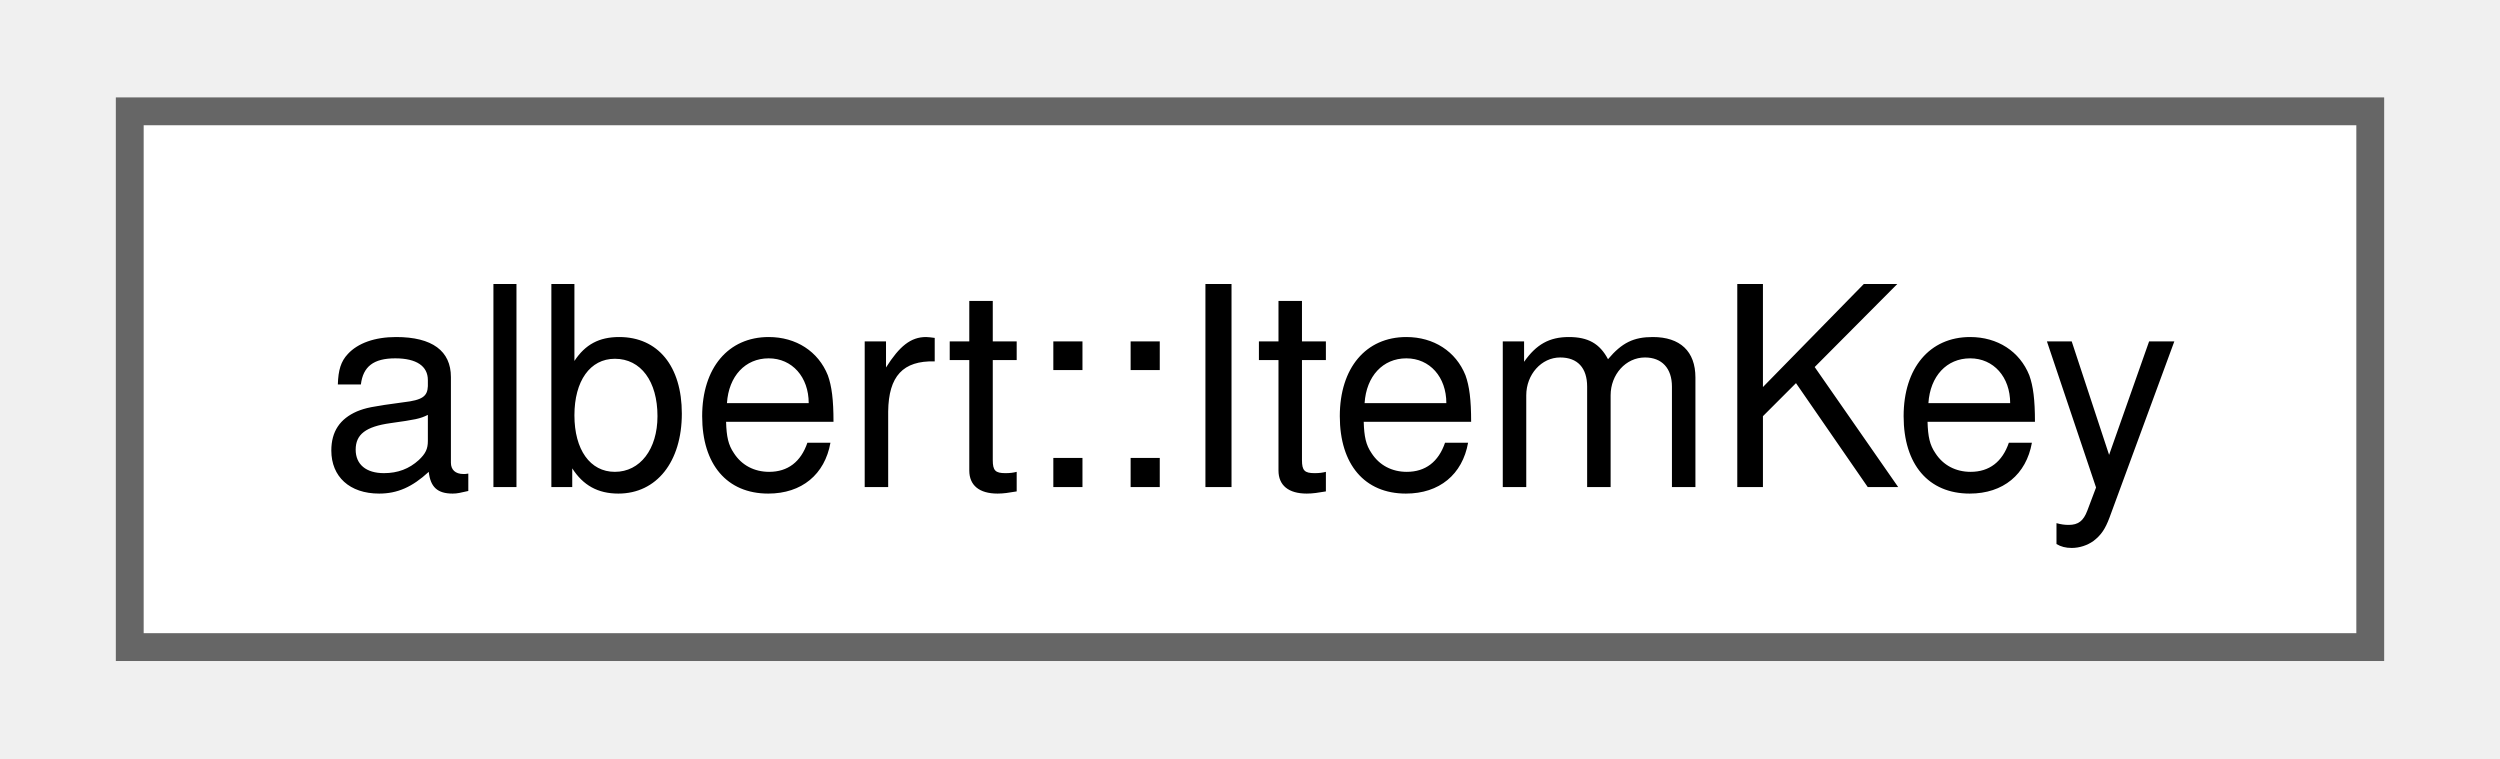
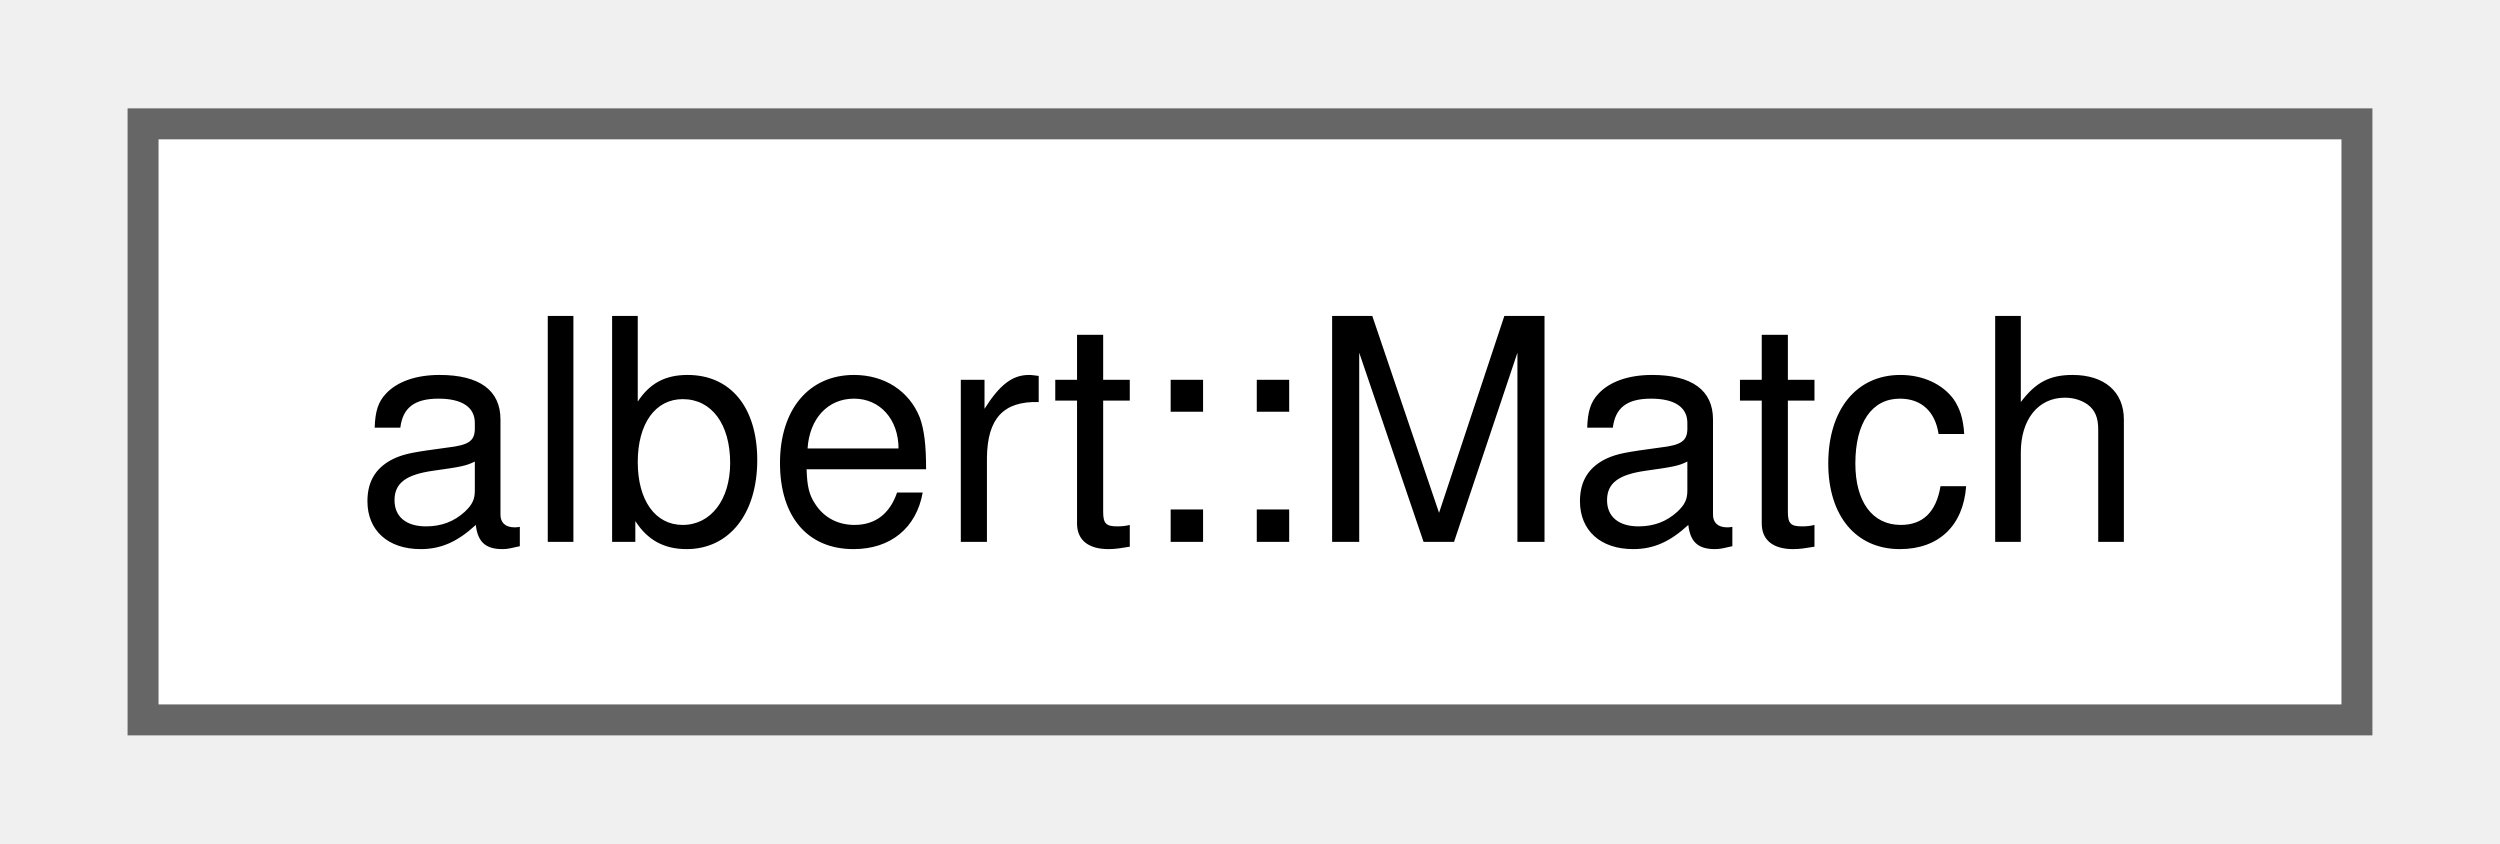
- <svg xmlns="http://www.w3.org/2000/svg" xmlns:xlink="http://www.w3.org/1999/xlink" width="89pt" height="27pt" viewBox="0.00 0.00 88.50 27.25">
+ <svg xmlns="http://www.w3.org/2000/svg" xmlns:xlink="http://www.w3.org/1999/xlink" width="80pt" height="27pt" viewBox="0.00 0.00 79.50 27.25">
  <g id="graph0" class="graph" transform="scale(1 1) rotate(0) translate(4 23.25)">
    <g id="Node000000" class="node">
      <g id="a_Node000000">
-         <a xlink:href="structalbert_1_1ItemKey.html" target="_top" xlink:title=" ">
-           <polygon fill="white" stroke="#666666" points="80.5,-19.25 0,-19.25 0,0 80.5,0 80.5,-19.25" />
-           <text text-anchor="middle" x="40.25" y="-5.75" font-family="Helvetica,sans-Serif" font-size="10.00">albert::ItemKey</text>
+         <a xlink:href="classalbert_1_1Match.html" target="_top" xlink:title="Augmented match score.">
+           <polygon fill="white" stroke="#666666" points="71.5,-19.25 0,-19.25 0,0 71.5,0 71.5,-19.25" />
+           <text text-anchor="middle" x="35.75" y="-5.75" font-family="Helvetica,sans-Serif" font-size="10.00">albert::Match</text>
        </a>
      </g>
    </g>
  </g>
</svg>
